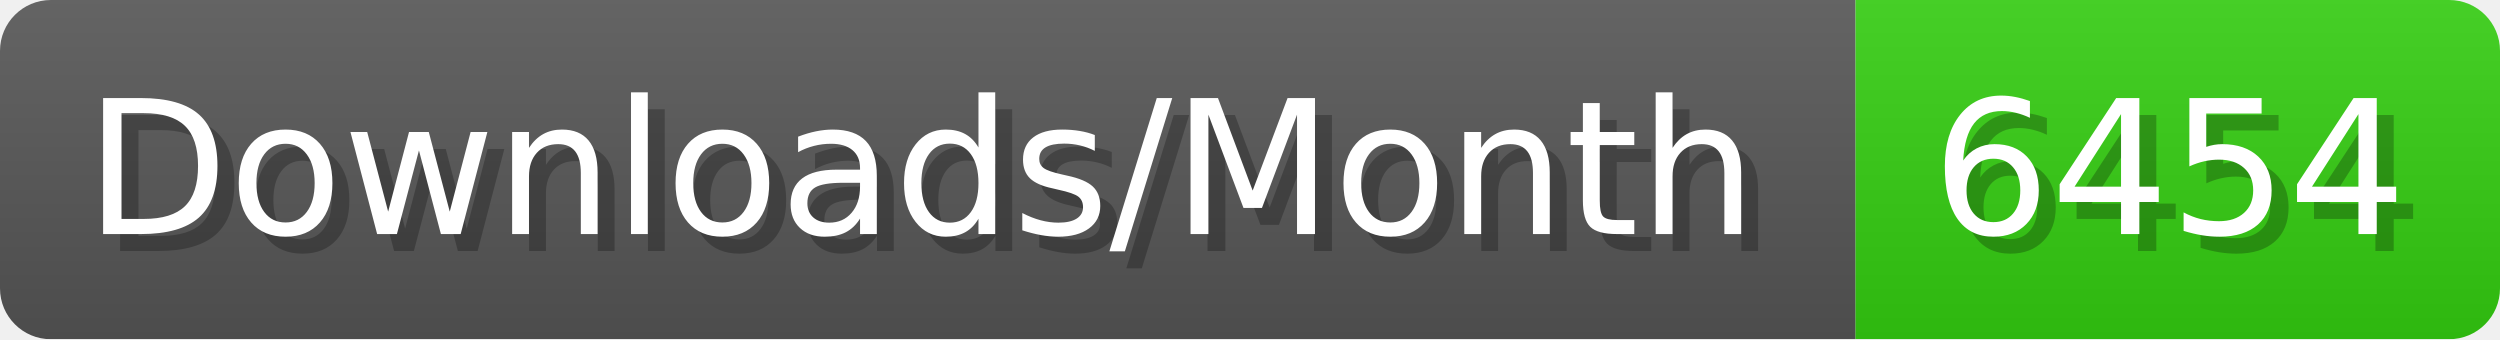
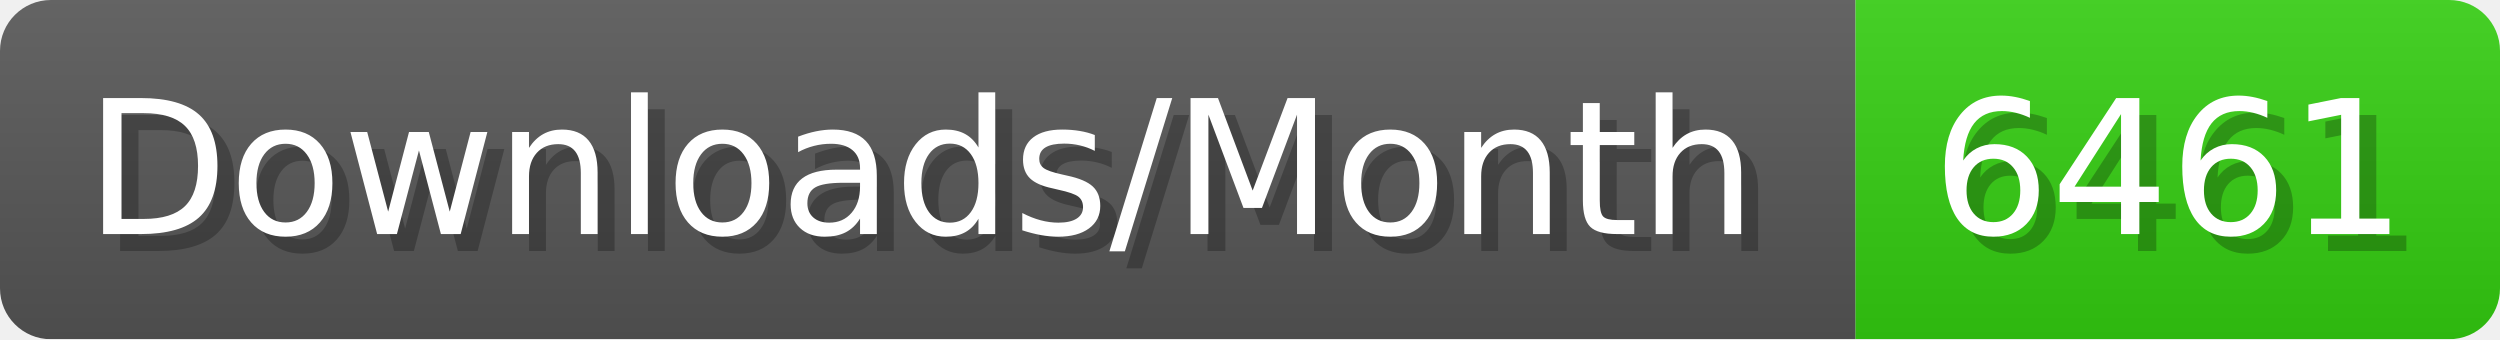
- <svg xmlns="http://www.w3.org/2000/svg" width="147.4" height="20" viewBox="0 0 1474 200" role="img" aria-label="Downloads/Month: 6454">
+ <svg xmlns="http://www.w3.org/2000/svg" width="147.4" height="20" viewBox="0 0 1474 200" role="img" aria-label="Downloads/Month: 6461">
  <linearGradient id="YlXUI" x2="0" y2="100%">
    <stop offset="0" stop-opacity=".1" stop-color="#EEE" />
    <stop offset="1" stop-opacity=".1" />
  </linearGradient>
  <mask id="JHhop">
    <rect width="1474" height="200" rx="30" fill="#FFF" />
  </mask>
  <g mask="url(#JHhop)">
    <rect width="1094" height="200" fill="#555" />
    <rect width="380" height="200" fill="#3C1" x="1094" />
    <rect width="1474" height="200" fill="url(#YlXUI)" />
  </g>
  <g aria-hidden="true" fill="#fff" text-anchor="start" font-family="Verdana,DejaVu Sans,sans-serif" font-size="110">
    <text x="60" y="148" textLength="994" fill="#000" opacity="0.25">Downloads/Month</text>
    <text x="50" y="138" textLength="994">Downloads/Month</text>
-     <text x="1149" y="148" textLength="280" fill="#000" opacity="0.25">6454</text>
-     <text x="1139" y="138" textLength="280">6454</text>
+     <text x="1149" y="148" textLength="280" fill="#000" opacity="0.25">6461</text>
+     <text x="1139" y="138" textLength="280">6461</text>
  </g>
</svg>
